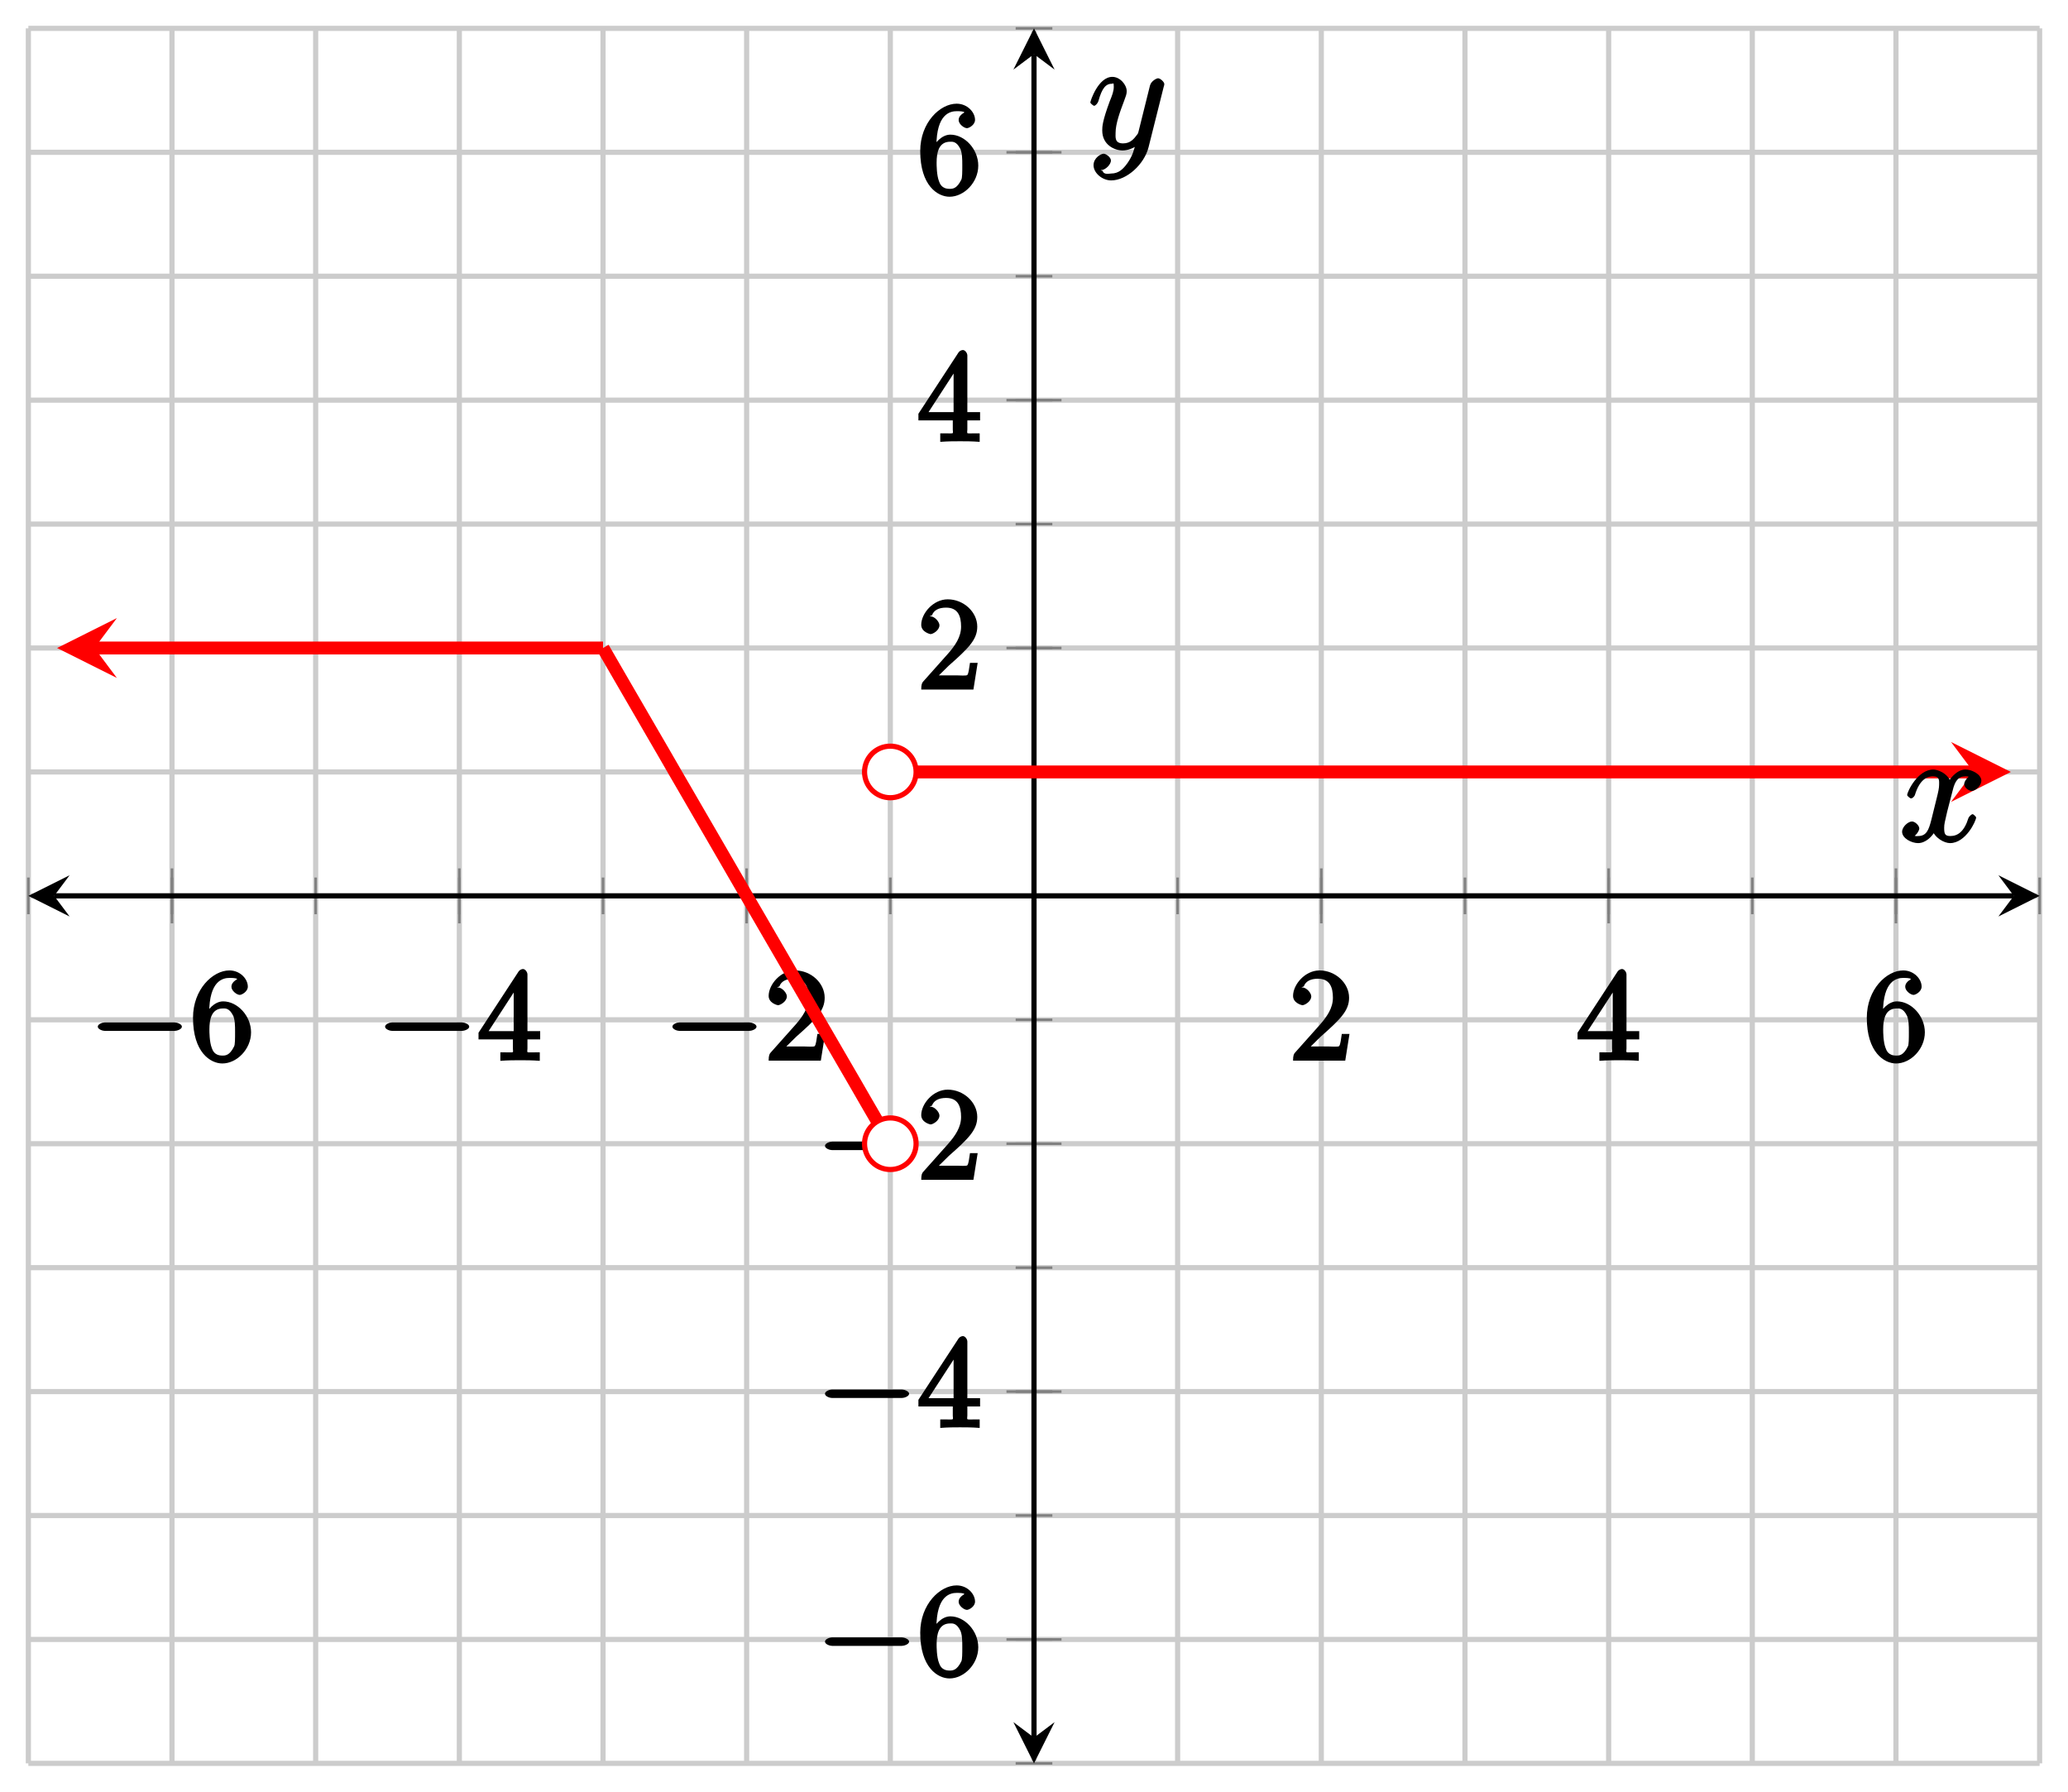
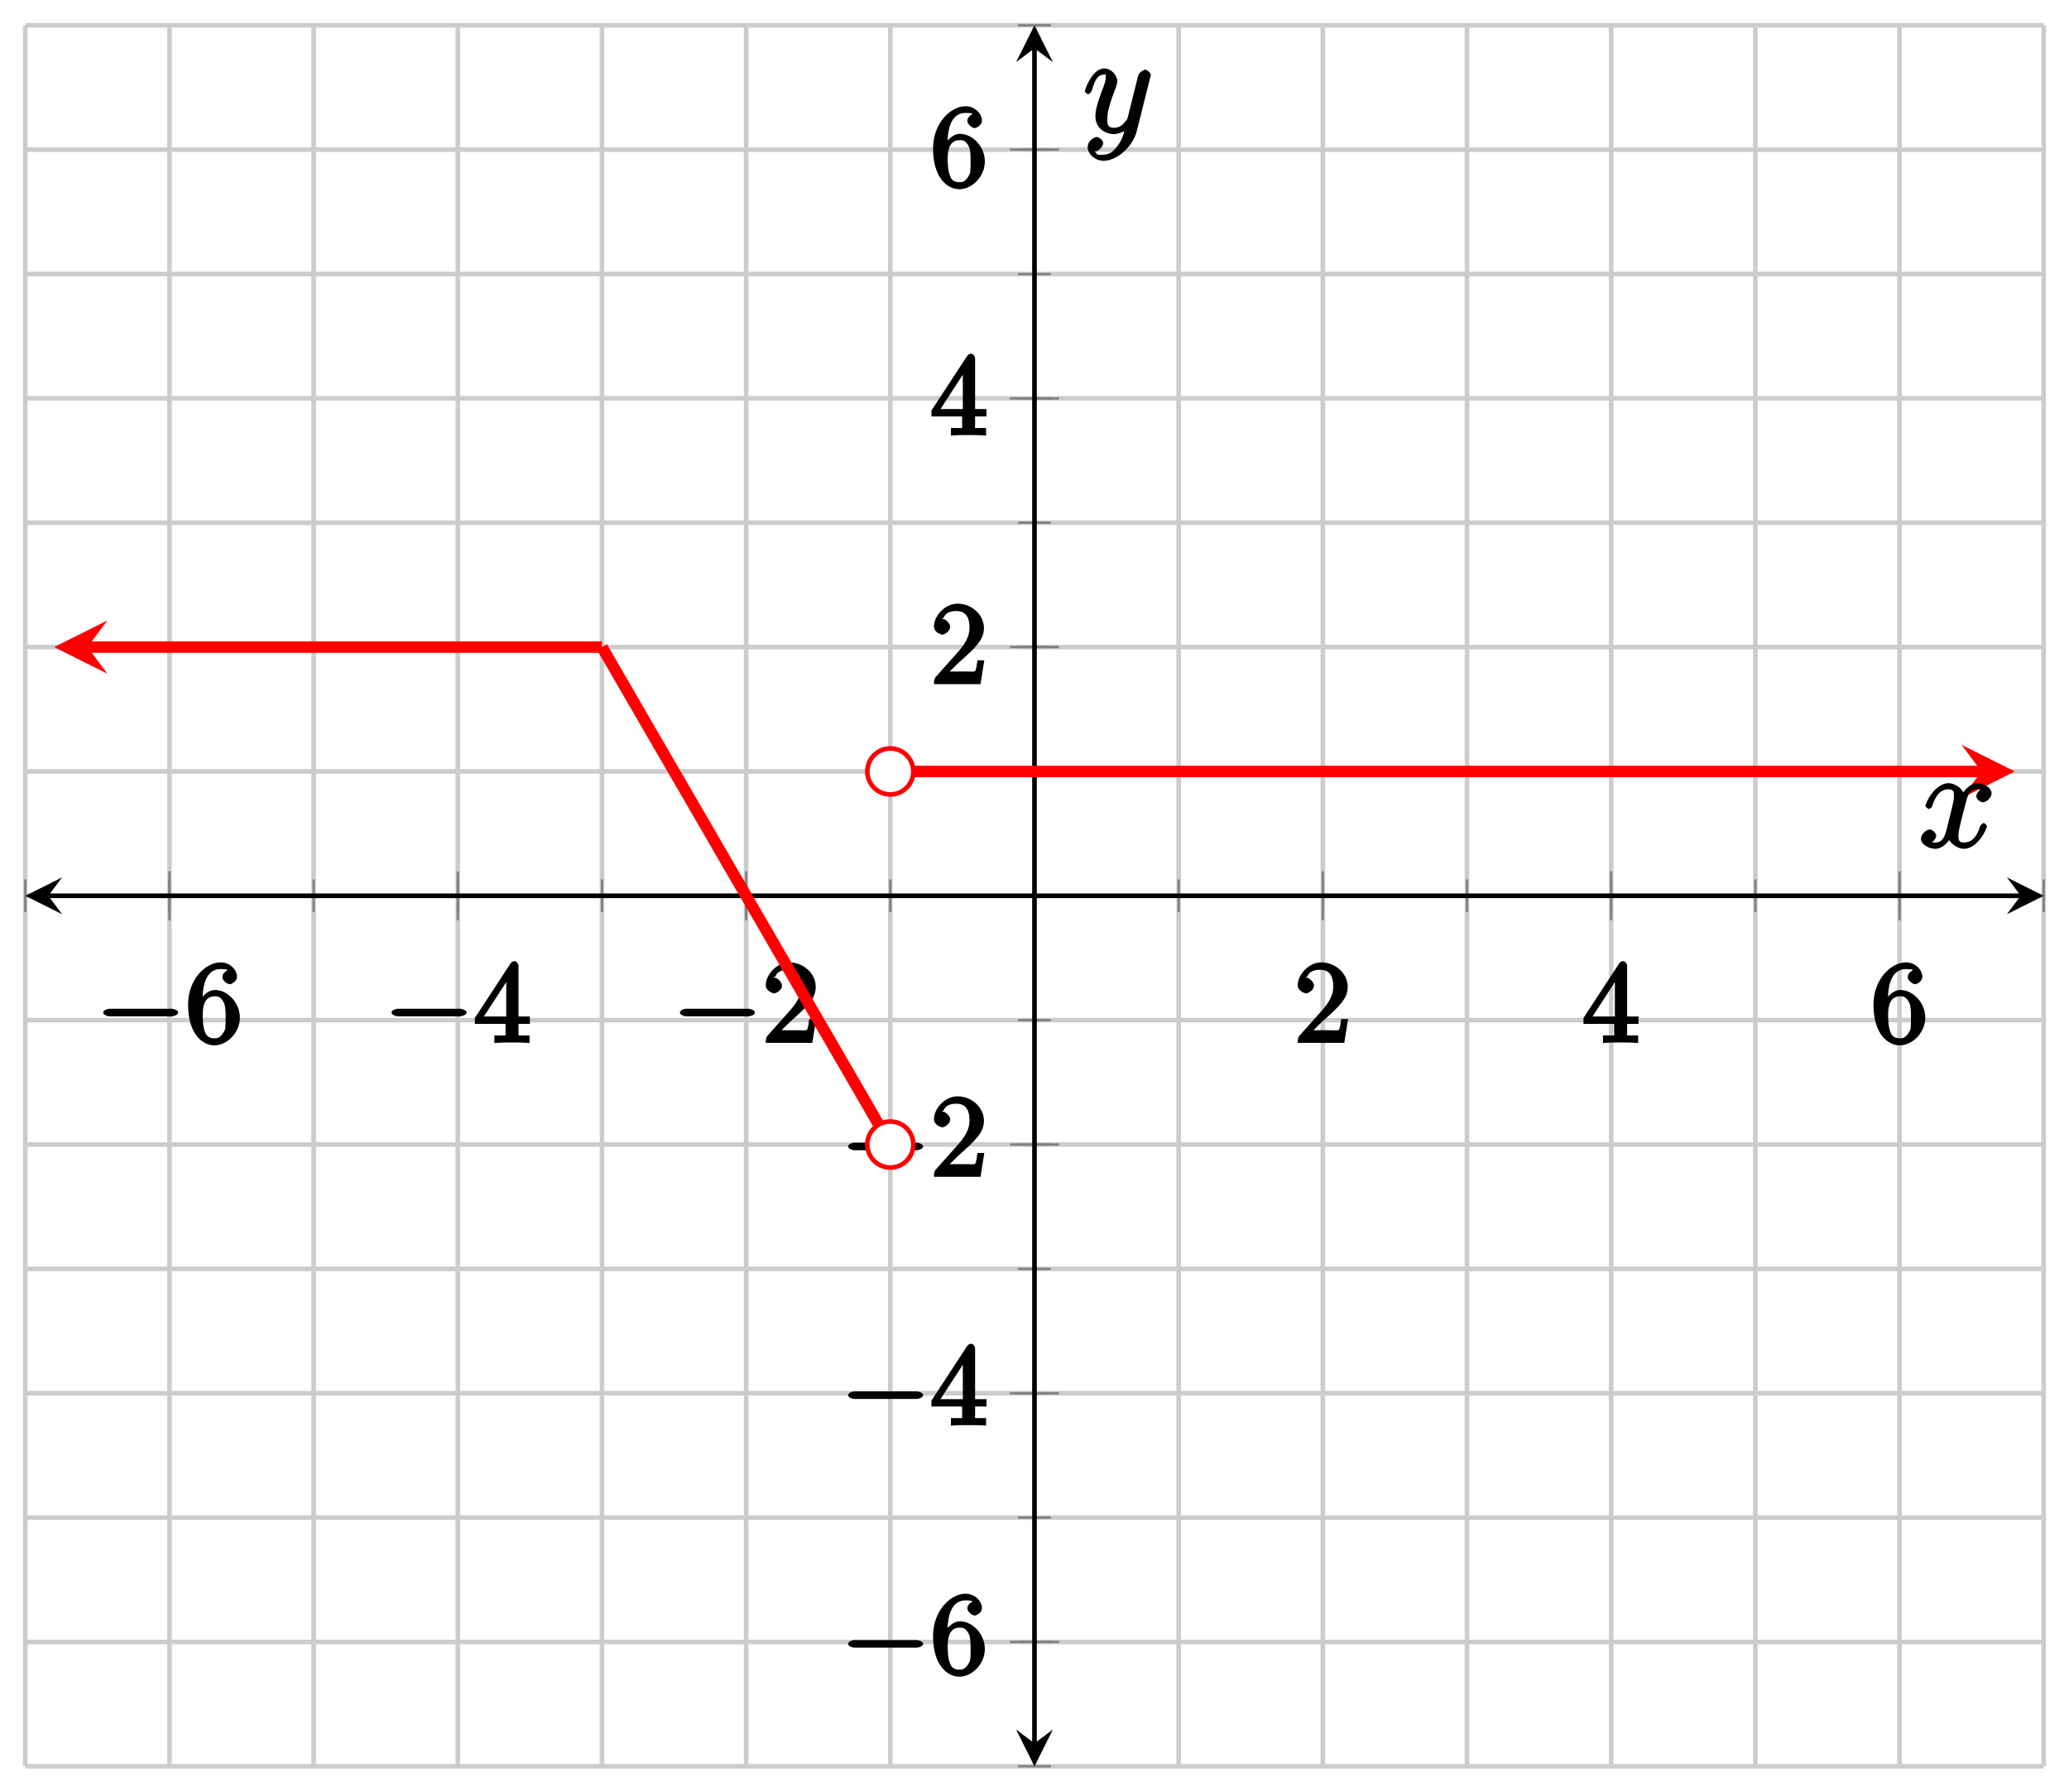
- <svg xmlns="http://www.w3.org/2000/svg" xmlns:xlink="http://www.w3.org/1999/xlink" width="159.79pt" height="138.42pt" viewBox="0 0 159.79 138.42" version="1.1">
+ <svg xmlns="http://www.w3.org/2000/svg" xmlns:xlink="http://www.w3.org/1999/xlink" width="179.22pt" height="155.17pt" viewBox="0 0 179.22 155.17" version="1.1">
  <defs>
    <g>
      <symbol overflow="visible" id="glyph0-0">
        <path style="stroke:none;" d="" />
      </symbol>
      <symbol overflow="visible" id="glyph0-1">
        <path style="stroke:none;" d="M 6.562 -2.297 C 6.734 -2.297 7.125 -2.422 7.125 -2.625 C 7.125 -2.828 6.734 -2.953 6.562 -2.953 L 1.172 -2.953 C 1 -2.953 0.625 -2.828 0.625 -2.625 C 0.625 -2.422 1 -2.297 1.172 -2.297 Z M 6.562 -2.297 " />
      </symbol>
      <symbol overflow="visible" id="glyph1-0">
        <path style="stroke:none;" d="" />
      </symbol>
      <symbol overflow="visible" id="glyph1-1">
        <path style="stroke:none;" d="M 1.484 -3.422 L 1.484 -3.672 C 1.484 -6.188 2.547 -6.391 3.062 -6.391 C 3.297 -6.391 3.594 -6.375 3.625 -6.312 C 3.781 -6.312 3.203 -6.156 3.203 -5.703 C 3.203 -5.391 3.625 -5.078 3.844 -5.078 C 4 -5.078 4.469 -5.328 4.469 -5.719 C 4.469 -6.312 3.875 -6.969 3.047 -6.969 C 1.766 -6.969 0.234 -5.516 0.234 -3.312 C 0.234 -0.641 1.578 0.219 2.5 0.219 C 3.609 0.219 4.719 -0.875 4.719 -2.188 C 4.719 -3.453 3.672 -4.578 2.562 -4.578 C 1.891 -4.578 1.328 -3.906 1.141 -3.422 Z M 2.5 -0.391 C 1.875 -0.391 1.75 -0.812 1.688 -0.969 C 1.5 -1.438 1.5 -2.234 1.5 -2.406 C 1.5 -3.188 1.656 -4.031 2.547 -4.031 C 2.719 -4.031 3.047 -4.078 3.344 -3.453 L 3.297 -3.562 C 3.484 -3.203 3.484 -2.688 3.484 -2.203 C 3.484 -1.719 3.484 -1.219 3.406 -1.094 C 3.062 -0.391 2.734 -0.391 2.5 -0.391 Z M 2.5 -0.391 " />
      </symbol>
      <symbol overflow="visible" id="glyph1-2">
        <path style="stroke:none;" d="M 2.75 -1.797 L 2.75 -0.938 C 2.75 -0.578 2.906 -0.641 2.172 -0.641 L 1.781 -0.641 L 1.781 0.016 C 2.375 -0.031 2.891 -0.031 3.312 -0.031 C 3.734 -0.031 4.25 -0.031 4.828 0.016 L 4.828 -0.641 L 4.453 -0.641 C 3.719 -0.641 3.875 -0.578 3.875 -0.938 L 3.875 -1.641 L 4.859 -1.641 L 4.859 -2.281 L 3.875 -2.281 L 3.875 -6.656 C 3.875 -6.844 3.703 -7.078 3.531 -7.078 C 3.453 -7.078 3.297 -7.031 3.203 -6.906 L 0.094 -2.156 L 0.094 -1.641 L 2.75 -1.641 Z M 2.984 -2.281 L 0.875 -2.281 L 3.109 -5.719 L 2.812 -5.828 L 2.812 -2.281 Z M 2.984 -2.281 " />
      </symbol>
      <symbol overflow="visible" id="glyph1-3">
        <path style="stroke:none;" d="M 1.391 -0.812 L 2.438 -1.844 C 4 -3.219 4.641 -3.875 4.641 -4.859 C 4.641 -6 3.578 -6.969 2.359 -6.969 C 1.234 -6.969 0.312 -5.875 0.312 -5 C 0.312 -4.438 1 -4.281 1.031 -4.281 C 1.203 -4.281 1.719 -4.562 1.719 -4.969 C 1.719 -5.219 1.359 -5.656 1.016 -5.656 C 0.938 -5.656 0.922 -5.656 1.141 -5.734 C 1.281 -6.125 1.656 -6.328 2.234 -6.328 C 3.141 -6.328 3.391 -5.688 3.391 -4.859 C 3.391 -4.062 2.938 -3.406 2.391 -2.781 L 0.484 -0.641 C 0.375 -0.531 0.312 -0.406 0.312 0 L 4.344 0 L 4.672 -2.062 L 4.078 -2.062 C 4 -1.594 3.984 -1.281 3.875 -1.125 C 3.812 -1.047 3.281 -1.094 3.062 -1.094 L 1.266 -1.094 Z M 1.391 -0.812 " />
      </symbol>
      <symbol overflow="visible" id="glyph2-0">
        <path style="stroke:none;" d="" />
      </symbol>
      <symbol overflow="visible" id="glyph2-1">
        <path style="stroke:none;" d="M 5.672 -5.172 C 5.281 -5.109 4.969 -4.656 4.969 -4.438 C 4.969 -4.141 5.359 -3.906 5.531 -3.906 C 5.891 -3.906 6.297 -4.359 6.297 -4.688 C 6.297 -5.188 5.562 -5.562 5.062 -5.562 C 4.344 -5.562 3.766 -4.703 3.656 -4.469 L 3.984 -4.469 C 3.703 -5.359 2.812 -5.562 2.594 -5.562 C 1.375 -5.562 0.562 -3.844 0.562 -3.578 C 0.562 -3.531 0.781 -3.328 0.859 -3.328 C 0.953 -3.328 1.094 -3.438 1.156 -3.578 C 1.562 -4.922 2.219 -5.031 2.562 -5.031 C 3.094 -5.031 3.031 -4.672 3.031 -4.391 C 3.031 -4.125 2.969 -3.844 2.828 -3.281 L 2.422 -1.641 C 2.234 -0.922 2.062 -0.422 1.422 -0.422 C 1.359 -0.422 1.172 -0.375 0.922 -0.531 L 0.812 -0.281 C 1.25 -0.359 1.5 -0.859 1.5 -1 C 1.5 -1.25 1.156 -1.547 0.938 -1.547 C 0.641 -1.547 0.172 -1.141 0.172 -0.75 C 0.172 -0.25 0.891 0.125 1.406 0.125 C 1.984 0.125 2.5 -0.375 2.75 -0.859 L 2.469 -0.969 C 2.672 -0.266 3.438 0.125 3.875 0.125 C 5.094 0.125 5.891 -1.594 5.891 -1.859 C 5.891 -1.906 5.688 -2.109 5.625 -2.109 C 5.516 -2.109 5.328 -1.906 5.297 -1.812 C 4.969 -0.75 4.453 -0.422 3.906 -0.422 C 3.484 -0.422 3.422 -0.578 3.422 -1.062 C 3.422 -1.328 3.469 -1.516 3.656 -2.312 L 4.078 -3.938 C 4.25 -4.656 4.5 -5.031 5.062 -5.031 C 5.078 -5.031 5.297 -5.062 5.547 -4.906 Z M 5.672 -5.172 " />
      </symbol>
      <symbol overflow="visible" id="glyph2-2">
        <path style="stroke:none;" d="M 3.031 1.094 C 2.703 1.547 2.359 1.906 1.766 1.906 C 1.625 1.906 1.203 2.031 1.109 1.703 C 0.906 1.641 0.969 1.641 0.984 1.641 C 1.344 1.641 1.75 1.188 1.75 0.906 C 1.75 0.641 1.359 0.375 1.188 0.375 C 0.984 0.375 0.406 0.688 0.406 1.266 C 0.406 1.875 1.094 2.438 1.766 2.438 C 2.969 2.438 4.328 1.188 4.656 -0.125 L 5.828 -4.797 C 5.844 -4.859 5.875 -4.922 5.875 -5 C 5.875 -5.172 5.562 -5.453 5.391 -5.453 C 5.281 -5.453 4.859 -5.25 4.766 -4.891 L 3.891 -1.375 C 3.828 -1.156 3.875 -1.25 3.781 -1.109 C 3.531 -0.781 3.266 -0.422 2.688 -0.422 C 2.016 -0.422 2.109 -0.922 2.109 -1.25 C 2.109 -1.922 2.438 -2.844 2.766 -3.703 C 2.891 -4.047 2.969 -4.219 2.969 -4.453 C 2.969 -4.953 2.453 -5.562 1.859 -5.562 C 0.766 -5.562 0.156 -3.688 0.156 -3.578 C 0.156 -3.531 0.375 -3.328 0.453 -3.328 C 0.562 -3.328 0.734 -3.531 0.781 -3.688 C 1.062 -4.703 1.359 -5.031 1.828 -5.031 C 1.938 -5.031 1.969 -5.172 1.969 -4.781 C 1.969 -4.469 1.844 -4.125 1.656 -3.672 C 1.078 -2.109 1.078 -1.703 1.078 -1.422 C 1.078 -0.281 2.062 0.125 2.656 0.125 C 3 0.125 3.531 -0.031 3.844 -0.344 L 3.688 -0.516 C 3.516 0.141 3.438 0.5 3.031 1.094 Z M 3.031 1.094 " />
      </symbol>
    </g>
  </defs>
  <g id="surface1">
-     <path style="fill:none;stroke-width:0.399;stroke-linecap:butt;stroke-linejoin:miter;stroke:rgb(79.999%,79.999%,79.999%);stroke-opacity:1;stroke-miterlimit:10;" d="M 0.001 -0 L 0.001 134.039 M 11.099 -0 L 11.099 134.039 M 22.201 -0 L 22.201 134.039 M 33.302 -0 L 33.302 134.039 M 44.404 -0 L 44.404 134.039 M 55.501 -0 L 55.501 134.039 M 66.603 -0 L 66.603 134.039 M 77.705 -0 L 77.705 134.039 M 88.802 -0 L 88.802 134.039 M 99.904 -0 L 99.904 134.039 M 111.005 -0 L 111.005 134.039 M 122.107 -0 L 122.107 134.039 M 133.205 -0 L 133.205 134.039 M 144.306 -0 L 144.306 134.039 M 155.408 -0 L 155.408 134.039 " transform="matrix(1,0,0,-1,2.19,136.23)" />
-     <path style="fill:none;stroke-width:0.399;stroke-linecap:butt;stroke-linejoin:miter;stroke:rgb(79.999%,79.999%,79.999%);stroke-opacity:1;stroke-miterlimit:10;" d="M 0.001 -0 L 155.408 -0 M 0.001 9.574 L 155.408 9.574 M 0.001 19.148 L 155.408 19.148 M 0.001 28.722 L 155.408 28.722 M 0.001 38.296 L 155.408 38.296 M 0.001 47.871 L 155.408 47.871 M 0.001 57.445 L 155.408 57.445 M 0.001 67.019 L 155.408 67.019 M 0.001 76.593 L 155.408 76.593 M 0.001 86.168 L 155.408 86.168 M 0.001 95.742 L 155.408 95.742 M 0.001 105.316 L 155.408 105.316 M 0.001 114.89 L 155.408 114.89 M 0.001 124.464 L 155.408 124.464 M 0.001 134.039 L 155.408 134.039 " transform="matrix(1,0,0,-1,2.19,136.23)" />
-     <path style="fill:none;stroke-width:0.199;stroke-linecap:butt;stroke-linejoin:miter;stroke:rgb(50%,50%,50%);stroke-opacity:1;stroke-miterlimit:10;" d="M 0.001 65.601 L 0.001 68.437 M 11.099 65.601 L 11.099 68.437 M 22.201 65.601 L 22.201 68.437 M 33.302 65.601 L 33.302 68.437 M 44.404 65.601 L 44.404 68.437 M 55.501 65.601 L 55.501 68.437 M 66.603 65.601 L 66.603 68.437 M 77.705 65.601 L 77.705 68.437 M 88.802 65.601 L 88.802 68.437 M 99.904 65.601 L 99.904 68.437 M 111.005 65.601 L 111.005 68.437 M 122.107 65.601 L 122.107 68.437 M 133.205 65.601 L 133.205 68.437 M 144.306 65.601 L 144.306 68.437 M 155.408 65.601 L 155.408 68.437 " transform="matrix(1,0,0,-1,2.19,136.23)" />
-     <path style="fill:none;stroke-width:0.199;stroke-linecap:butt;stroke-linejoin:miter;stroke:rgb(50%,50%,50%);stroke-opacity:1;stroke-miterlimit:10;" d="M 11.099 64.894 L 11.099 69.144 M 33.302 64.894 L 33.302 69.144 M 55.501 64.894 L 55.501 69.144 M 99.904 64.894 L 99.904 69.144 M 122.107 64.894 L 122.107 69.144 M 144.306 64.894 L 144.306 69.144 " transform="matrix(1,0,0,-1,2.19,136.23)" />
-     <path style="fill:none;stroke-width:0.199;stroke-linecap:butt;stroke-linejoin:miter;stroke:rgb(50%,50%,50%);stroke-opacity:1;stroke-miterlimit:10;" d="M 76.287 -0 L 79.123 -0 M 76.287 9.574 L 79.123 9.574 M 76.287 19.148 L 79.123 19.148 M 76.287 28.722 L 79.123 28.722 M 76.287 38.296 L 79.123 38.296 M 76.287 47.871 L 79.123 47.871 M 76.287 57.445 L 79.123 57.445 M 76.287 67.019 L 79.123 67.019 M 76.287 76.593 L 79.123 76.593 M 76.287 86.168 L 79.123 86.168 M 76.287 95.742 L 79.123 95.742 M 76.287 105.316 L 79.123 105.316 M 76.287 114.89 L 79.123 114.89 M 76.287 124.464 L 79.123 124.464 M 76.287 134.039 L 79.123 134.039 " transform="matrix(1,0,0,-1,2.19,136.23)" />
-     <path style="fill:none;stroke-width:0.199;stroke-linecap:butt;stroke-linejoin:miter;stroke:rgb(50%,50%,50%);stroke-opacity:1;stroke-miterlimit:10;" d="M 75.576 9.574 L 79.83 9.574 M 75.576 28.722 L 79.83 28.722 M 75.576 47.871 L 79.83 47.871 M 75.576 86.168 L 79.83 86.168 M 75.576 105.316 L 79.83 105.316 M 75.576 124.464 L 79.83 124.464 " transform="matrix(1,0,0,-1,2.19,136.23)" />
-     <path style="fill:none;stroke-width:0.399;stroke-linecap:butt;stroke-linejoin:miter;stroke:rgb(0%,0%,0%);stroke-opacity:1;stroke-miterlimit:10;" d="M 1.994 67.019 L 153.415 67.019 " transform="matrix(1,0,0,-1,2.19,136.23)" />
-     <path style=" stroke:none;fill-rule:nonzero;fill:rgb(0%,0%,0%);fill-opacity:1;" d="M 2.191 69.211 L 5.379 70.805 L 4.184 69.211 L 5.379 67.617 " />
-     <path style=" stroke:none;fill-rule:nonzero;fill:rgb(0%,0%,0%);fill-opacity:1;" d="M 157.598 69.211 L 154.41 67.617 L 155.605 69.211 L 154.41 70.805 " />
-     <path style="fill:none;stroke-width:0.399;stroke-linecap:butt;stroke-linejoin:miter;stroke:rgb(0%,0%,0%);stroke-opacity:1;stroke-miterlimit:10;" d="M 77.705 1.992 L 77.705 132.046 " transform="matrix(1,0,0,-1,2.19,136.23)" />
-     <path style=" stroke:none;fill-rule:nonzero;fill:rgb(0%,0%,0%);fill-opacity:1;" d="M 79.895 136.23 L 81.488 133.043 L 79.895 134.238 L 78.301 133.043 " />
-     <path style=" stroke:none;fill-rule:nonzero;fill:rgb(0%,0%,0%);fill-opacity:1;" d="M 79.895 2.191 L 78.301 5.379 L 79.895 4.184 L 81.488 5.379 " />
+     <path style="fill:none;stroke-width:0.399;stroke-linecap:butt;stroke-linejoin:miter;stroke:rgb(79.999%,79.999%,79.999%);stroke-opacity:1;stroke-miterlimit:10;" d="M 0.001 -0 L 0.001 150.789 M 12.49 -0 L 12.49 150.789 M 24.978 -0 L 24.978 150.789 M 37.466 -0 L 37.466 150.789 M 49.955 -0 L 49.955 150.789 M 62.443 -0 L 62.443 150.789 M 74.931 -0 L 74.931 150.789 M 87.419 -0 L 87.419 150.789 M 99.908 -0 L 99.908 150.789 M 112.396 -0 L 112.396 150.789 M 124.884 -0 L 124.884 150.789 M 137.373 -0 L 137.373 150.789 M 149.861 -0 L 149.861 150.789 M 162.349 -0 L 162.349 150.789 M 174.837 -0 L 174.837 150.789 " transform="matrix(1,0,0,-1,2.19,152.98)" />
+     <path style="fill:none;stroke-width:0.399;stroke-linecap:butt;stroke-linejoin:miter;stroke:rgb(79.999%,79.999%,79.999%);stroke-opacity:1;stroke-miterlimit:10;" d="M 0.001 -0 L 174.837 -0 M 0.001 10.769 L 174.837 10.769 M 0.001 21.543 L 174.837 21.543 M 0.001 32.312 L 174.837 32.312 M 0.001 43.082 L 174.837 43.082 M 0.001 53.851 L 174.837 53.851 M 0.001 64.625 L 174.837 64.625 M 0.001 75.394 L 174.837 75.394 M 0.001 86.164 L 174.837 86.164 M 0.001 96.937 L 174.837 96.937 M 0.001 107.707 L 174.837 107.707 M 0.001 118.476 L 174.837 118.476 M 0.001 129.246 L 174.837 129.246 M 0.001 140.019 L 174.837 140.019 M 0.001 150.789 L 174.837 150.789 " transform="matrix(1,0,0,-1,2.19,152.98)" />
+     <path style="fill:none;stroke-width:0.199;stroke-linecap:butt;stroke-linejoin:miter;stroke:rgb(50%,50%,50%);stroke-opacity:1;stroke-miterlimit:10;" d="M 0.001 73.976 L 0.001 76.812 M 12.49 73.976 L 12.49 76.812 M 24.978 73.976 L 24.978 76.812 M 37.466 73.976 L 37.466 76.812 M 49.955 73.976 L 49.955 76.812 M 62.443 73.976 L 62.443 76.812 M 74.931 73.976 L 74.931 76.812 M 87.419 73.976 L 87.419 76.812 M 99.908 73.976 L 99.908 76.812 M 112.396 73.976 L 112.396 76.812 M 124.884 73.976 L 124.884 76.812 M 137.373 73.976 L 137.373 76.812 M 149.861 73.976 L 149.861 76.812 M 162.349 73.976 L 162.349 76.812 M 174.837 73.976 L 174.837 76.812 " transform="matrix(1,0,0,-1,2.19,152.98)" />
+     <path style="fill:none;stroke-width:0.199;stroke-linecap:butt;stroke-linejoin:miter;stroke:rgb(50%,50%,50%);stroke-opacity:1;stroke-miterlimit:10;" d="M 12.49 73.269 L 12.49 77.519 M 37.466 73.269 L 37.466 77.519 M 62.443 73.269 L 62.443 77.519 M 112.396 73.269 L 112.396 77.519 M 137.373 73.269 L 137.373 77.519 M 162.349 73.269 L 162.349 77.519 " transform="matrix(1,0,0,-1,2.19,152.98)" />
+     <path style="fill:none;stroke-width:0.199;stroke-linecap:butt;stroke-linejoin:miter;stroke:rgb(50%,50%,50%);stroke-opacity:1;stroke-miterlimit:10;" d="M 86.001 -0 L 88.837 -0 M 86.001 10.769 L 88.837 10.769 M 86.001 21.543 L 88.837 21.543 M 86.001 32.312 L 88.837 32.312 M 86.001 43.082 L 88.837 43.082 M 86.001 53.851 L 88.837 53.851 M 86.001 64.625 L 88.837 64.625 M 86.001 75.394 L 88.837 75.394 M 86.001 86.164 L 88.837 86.164 M 86.001 96.937 L 88.837 96.937 M 86.001 107.707 L 88.837 107.707 M 86.001 118.476 L 88.837 118.476 M 86.001 129.246 L 88.837 129.246 M 86.001 140.019 L 88.837 140.019 M 86.001 150.789 L 88.837 150.789 " transform="matrix(1,0,0,-1,2.19,152.98)" />
+     <path style="fill:none;stroke-width:0.199;stroke-linecap:butt;stroke-linejoin:miter;stroke:rgb(50%,50%,50%);stroke-opacity:1;stroke-miterlimit:10;" d="M 85.294 10.769 L 89.544 10.769 M 85.294 32.312 L 89.544 32.312 M 85.294 53.851 L 89.544 53.851 M 85.294 96.937 L 89.544 96.937 M 85.294 118.476 L 89.544 118.476 M 85.294 140.019 L 89.544 140.019 " transform="matrix(1,0,0,-1,2.19,152.98)" />
+     <path style="fill:none;stroke-width:0.399;stroke-linecap:butt;stroke-linejoin:miter;stroke:rgb(0%,0%,0%);stroke-opacity:1;stroke-miterlimit:10;" d="M 1.994 75.394 L 172.845 75.394 " transform="matrix(1,0,0,-1,2.19,152.98)" />
+     <path style=" stroke:none;fill-rule:nonzero;fill:rgb(0%,0%,0%);fill-opacity:1;" d="M 2.191 77.586 L 5.379 79.18 L 4.184 77.586 L 5.379 75.992 " />
+     <path style=" stroke:none;fill-rule:nonzero;fill:rgb(0%,0%,0%);fill-opacity:1;" d="M 177.027 77.586 L 173.84 75.992 L 175.035 77.586 L 173.84 79.18 " />
+     <path style="fill:none;stroke-width:0.399;stroke-linecap:butt;stroke-linejoin:miter;stroke:rgb(0%,0%,0%);stroke-opacity:1;stroke-miterlimit:10;" d="M 87.419 1.992 L 87.419 148.796 " transform="matrix(1,0,0,-1,2.19,152.98)" />
+     <path style=" stroke:none;fill-rule:nonzero;fill:rgb(0%,0%,0%);fill-opacity:1;" d="M 89.609 152.98 L 91.203 149.793 L 89.609 150.988 L 88.016 149.793 " />
+     <path style=" stroke:none;fill-rule:nonzero;fill:rgb(0%,0%,0%);fill-opacity:1;" d="M 89.609 2.191 L 88.016 5.379 L 89.609 4.184 L 91.203 5.379 " />
    <g style="fill:rgb(0%,0%,0%);fill-opacity:1;">
-       <use xlink:href="#glyph0-1" x="6.93" y="81.94" />
+       <use xlink:href="#glyph0-1" x="8.31" y="90.32" />
    </g>
    <g style="fill:rgb(0%,0%,0%);fill-opacity:1;">
-       <use xlink:href="#glyph1-1" x="14.68" y="81.94" />
+       <use xlink:href="#glyph1-1" x="16.06" y="90.32" />
    </g>
    <g style="fill:rgb(0%,0%,0%);fill-opacity:1;">
-       <use xlink:href="#glyph0-1" x="29.13" y="81.94" />
+       <use xlink:href="#glyph0-1" x="33.29" y="90.32" />
    </g>
    <g style="fill:rgb(0%,0%,0%);fill-opacity:1;">
-       <use xlink:href="#glyph1-2" x="36.88" y="81.94" />
+       <use xlink:href="#glyph1-2" x="41.04" y="90.32" />
    </g>
    <g style="fill:rgb(0%,0%,0%);fill-opacity:1;">
-       <use xlink:href="#glyph0-1" x="51.33" y="81.94" />
+       <use xlink:href="#glyph0-1" x="58.27" y="90.32" />
    </g>
    <g style="fill:rgb(0%,0%,0%);fill-opacity:1;">
-       <use xlink:href="#glyph1-3" x="59.08" y="81.94" />
+       <use xlink:href="#glyph1-3" x="66.02" y="90.32" />
    </g>
    <g style="fill:rgb(0%,0%,0%);fill-opacity:1;">
-       <use xlink:href="#glyph1-3" x="99.6" y="81.94" />
+       <use xlink:href="#glyph1-3" x="112.1" y="90.32" />
    </g>
    <g style="fill:rgb(0%,0%,0%);fill-opacity:1;">
-       <use xlink:href="#glyph1-2" x="121.8" y="81.94" />
+       <use xlink:href="#glyph1-2" x="137.07" y="90.32" />
    </g>
    <g style="fill:rgb(0%,0%,0%);fill-opacity:1;">
-       <use xlink:href="#glyph1-1" x="144.01" y="81.94" />
+       <use xlink:href="#glyph1-1" x="162.05" y="90.32" />
    </g>
    <g style="fill:rgb(0%,0%,0%);fill-opacity:1;">
-       <use xlink:href="#glyph0-1" x="63.12" y="129.45" />
+       <use xlink:href="#glyph0-1" x="72.84" y="145" />
    </g>
    <g style="fill:rgb(0%,0%,0%);fill-opacity:1;">
-       <use xlink:href="#glyph1-1" x="70.87" y="129.45" />
+       <use xlink:href="#glyph1-1" x="80.59" y="145" />
    </g>
    <g style="fill:rgb(0%,0%,0%);fill-opacity:1;">
-       <use xlink:href="#glyph0-1" x="63.12" y="110.3" />
+       <use xlink:href="#glyph0-1" x="72.84" y="123.46" />
    </g>
    <g style="fill:rgb(0%,0%,0%);fill-opacity:1;">
-       <use xlink:href="#glyph1-2" x="70.87" y="110.3" />
+       <use xlink:href="#glyph1-2" x="80.59" y="123.46" />
    </g>
    <g style="fill:rgb(0%,0%,0%);fill-opacity:1;">
-       <use xlink:href="#glyph0-1" x="63.12" y="91.15" />
+       <use xlink:href="#glyph0-1" x="72.84" y="101.92" />
    </g>
    <g style="fill:rgb(0%,0%,0%);fill-opacity:1;">
-       <use xlink:href="#glyph1-3" x="70.87" y="91.15" />
+       <use xlink:href="#glyph1-3" x="80.59" y="101.92" />
    </g>
    <g style="fill:rgb(0%,0%,0%);fill-opacity:1;">
-       <use xlink:href="#glyph1-3" x="70.87" y="53.27" />
+       <use xlink:href="#glyph1-3" x="80.59" y="59.25" />
    </g>
    <g style="fill:rgb(0%,0%,0%);fill-opacity:1;">
-       <use xlink:href="#glyph1-2" x="70.87" y="34.12" />
+       <use xlink:href="#glyph1-2" x="80.59" y="37.71" />
    </g>
    <g style="fill:rgb(0%,0%,0%);fill-opacity:1;">
-       <use xlink:href="#glyph1-1" x="70.87" y="14.98" />
+       <use xlink:href="#glyph1-1" x="80.59" y="16.17" />
    </g>
-     <path style="fill:none;stroke-width:0.996;stroke-linecap:butt;stroke-linejoin:miter;stroke:rgb(100%,0%,0%);stroke-opacity:1;stroke-miterlimit:10;" d="M 5.111 86.168 L 3.978 86.168 L 44.404 86.168 " transform="matrix(1,0,0,-1,2.19,136.23)" />
-     <path style=" stroke:none;fill-rule:nonzero;fill:rgb(100%,0%,0%);fill-opacity:1;" d="M 4.41 50.062 L 9.031 52.375 L 7.301 50.062 L 9.031 47.75 " />
-     <path style="fill:none;stroke-width:0.996;stroke-linecap:butt;stroke-linejoin:miter;stroke:rgb(100%,0%,0%);stroke-opacity:1;stroke-miterlimit:10;" d="M 44.404 86.168 L 45.326 84.574 L 46.251 82.976 L 47.177 81.382 L 48.103 79.785 L 49.029 78.191 L 49.951 76.593 L 50.876 75 L 51.802 73.402 L 52.728 71.808 L 53.654 70.21 L 54.576 68.617 L 55.501 67.019 L 56.427 65.425 L 57.353 63.828 L 58.279 62.234 L 59.201 60.636 L 60.126 59.042 L 61.052 57.445 L 61.978 55.851 L 62.904 54.253 L 63.83 52.66 L 64.751 51.062 L 65.677 49.468 L 66.603 47.871 " transform="matrix(1,0,0,-1,2.19,136.23)" />
-     <path style="fill:none;stroke-width:0.996;stroke-linecap:butt;stroke-linejoin:miter;stroke:rgb(100%,0%,0%);stroke-opacity:1;stroke-miterlimit:10;" d="M 66.603 76.593 L 150.298 76.593 " transform="matrix(1,0,0,-1,2.19,136.23)" />
-     <path style=" stroke:none;fill-rule:nonzero;fill:rgb(100%,0%,0%);fill-opacity:1;" d="M 155.375 59.637 L 150.754 57.324 L 152.488 59.637 L 150.754 61.949 " />
-     <path style="fill-rule:nonzero;fill:rgb(100%,100%,100%);fill-opacity:1;stroke-width:0.399;stroke-linecap:butt;stroke-linejoin:miter;stroke:rgb(100%,0%,0%);stroke-opacity:1;stroke-miterlimit:10;" d="M 68.595 47.871 C 68.595 48.972 67.705 49.863 66.603 49.863 C 65.501 49.863 64.611 48.972 64.611 47.871 C 64.611 46.769 65.501 45.878 66.603 45.878 C 67.705 45.878 68.595 46.769 68.595 47.871 Z M 68.595 47.871 " transform="matrix(1,0,0,-1,2.19,136.23)" />
-     <path style="fill-rule:nonzero;fill:rgb(100%,100%,100%);fill-opacity:1;stroke-width:0.399;stroke-linecap:butt;stroke-linejoin:miter;stroke:rgb(100%,0%,0%);stroke-opacity:1;stroke-miterlimit:10;" d="M 68.595 76.593 C 68.595 77.695 67.705 78.585 66.603 78.585 C 65.501 78.585 64.611 77.695 64.611 76.593 C 64.611 75.492 65.501 74.601 66.603 74.601 C 67.705 74.601 68.595 75.492 68.595 76.593 Z M 68.595 76.593 " transform="matrix(1,0,0,-1,2.19,136.23)" />
+     <path style="fill:none;stroke-width:0.996;stroke-linecap:butt;stroke-linejoin:miter;stroke:rgb(100%,0%,0%);stroke-opacity:1;stroke-miterlimit:10;" d="M 5.388 96.937 L 4.474 96.937 L 49.955 96.937 " transform="matrix(1,0,0,-1,2.19,152.98)" />
+     <path style=" stroke:none;fill-rule:nonzero;fill:rgb(100%,0%,0%);fill-opacity:1;" d="M 4.688 56.043 L 9.309 58.355 L 7.578 56.043 L 9.309 53.734 " />
+     <path style="fill:none;stroke-width:0.996;stroke-linecap:butt;stroke-linejoin:miter;stroke:rgb(100%,0%,0%);stroke-opacity:1;stroke-miterlimit:10;" d="M 49.955 96.937 L 50.994 95.14 L 52.037 93.343 L 53.076 91.55 L 54.115 89.753 L 55.158 87.96 L 56.197 86.164 L 57.24 84.371 L 58.279 82.574 L 59.322 80.781 L 60.361 78.984 L 61.4 77.191 L 62.443 75.394 L 63.482 73.601 L 64.525 71.804 L 65.564 70.007 L 66.603 68.214 L 67.646 66.418 L 68.685 64.625 L 69.728 62.828 L 70.767 61.035 L 71.81 59.238 L 72.849 57.445 L 73.888 55.648 L 74.931 53.855 " transform="matrix(1,0,0,-1,2.19,152.98)" />
+     <path style="fill:none;stroke-width:0.996;stroke-linecap:butt;stroke-linejoin:miter;stroke:rgb(100%,0%,0%);stroke-opacity:1;stroke-miterlimit:10;" d="M 74.931 86.164 L 169.451 86.164 " transform="matrix(1,0,0,-1,2.19,152.98)" />
+     <path style=" stroke:none;fill-rule:nonzero;fill:rgb(100%,0%,0%);fill-opacity:1;" d="M 174.531 66.816 L 169.906 64.504 L 171.641 66.816 L 169.906 69.125 " />
+     <path style="fill-rule:nonzero;fill:rgb(100%,100%,100%);fill-opacity:1;stroke-width:0.399;stroke-linecap:butt;stroke-linejoin:miter;stroke:rgb(100%,0%,0%);stroke-opacity:1;stroke-miterlimit:10;" d="M 76.923 53.851 C 76.923 54.953 76.033 55.847 74.931 55.847 C 73.83 55.847 72.939 54.953 72.939 53.851 C 72.939 52.753 73.83 51.859 74.931 51.859 C 76.033 51.859 76.923 52.753 76.923 53.851 Z M 76.923 53.851 " transform="matrix(1,0,0,-1,2.19,152.98)" />
+     <path style="fill-rule:nonzero;fill:rgb(100%,100%,100%);fill-opacity:1;stroke-width:0.399;stroke-linecap:butt;stroke-linejoin:miter;stroke:rgb(100%,0%,0%);stroke-opacity:1;stroke-miterlimit:10;" d="M 76.923 86.164 C 76.923 87.265 76.033 88.156 74.931 88.156 C 73.83 88.156 72.939 87.265 72.939 86.164 C 72.939 85.066 73.83 84.171 74.931 84.171 C 76.033 84.171 76.923 85.066 76.923 86.164 Z M 76.923 86.164 " transform="matrix(1,0,0,-1,2.19,152.98)" />
    <g style="fill:rgb(0%,0%,0%);fill-opacity:1;">
-       <use xlink:href="#glyph2-1" x="146.8" y="65.01" />
+       <use xlink:href="#glyph2-1" x="166.22" y="73.39" />
    </g>
    <g style="fill:rgb(0%,0%,0%);fill-opacity:1;">
-       <use xlink:href="#glyph2-2" x="84.09" y="11.5" />
+       <use xlink:href="#glyph2-2" x="93.81" y="11.49" />
    </g>
  </g>
</svg>
